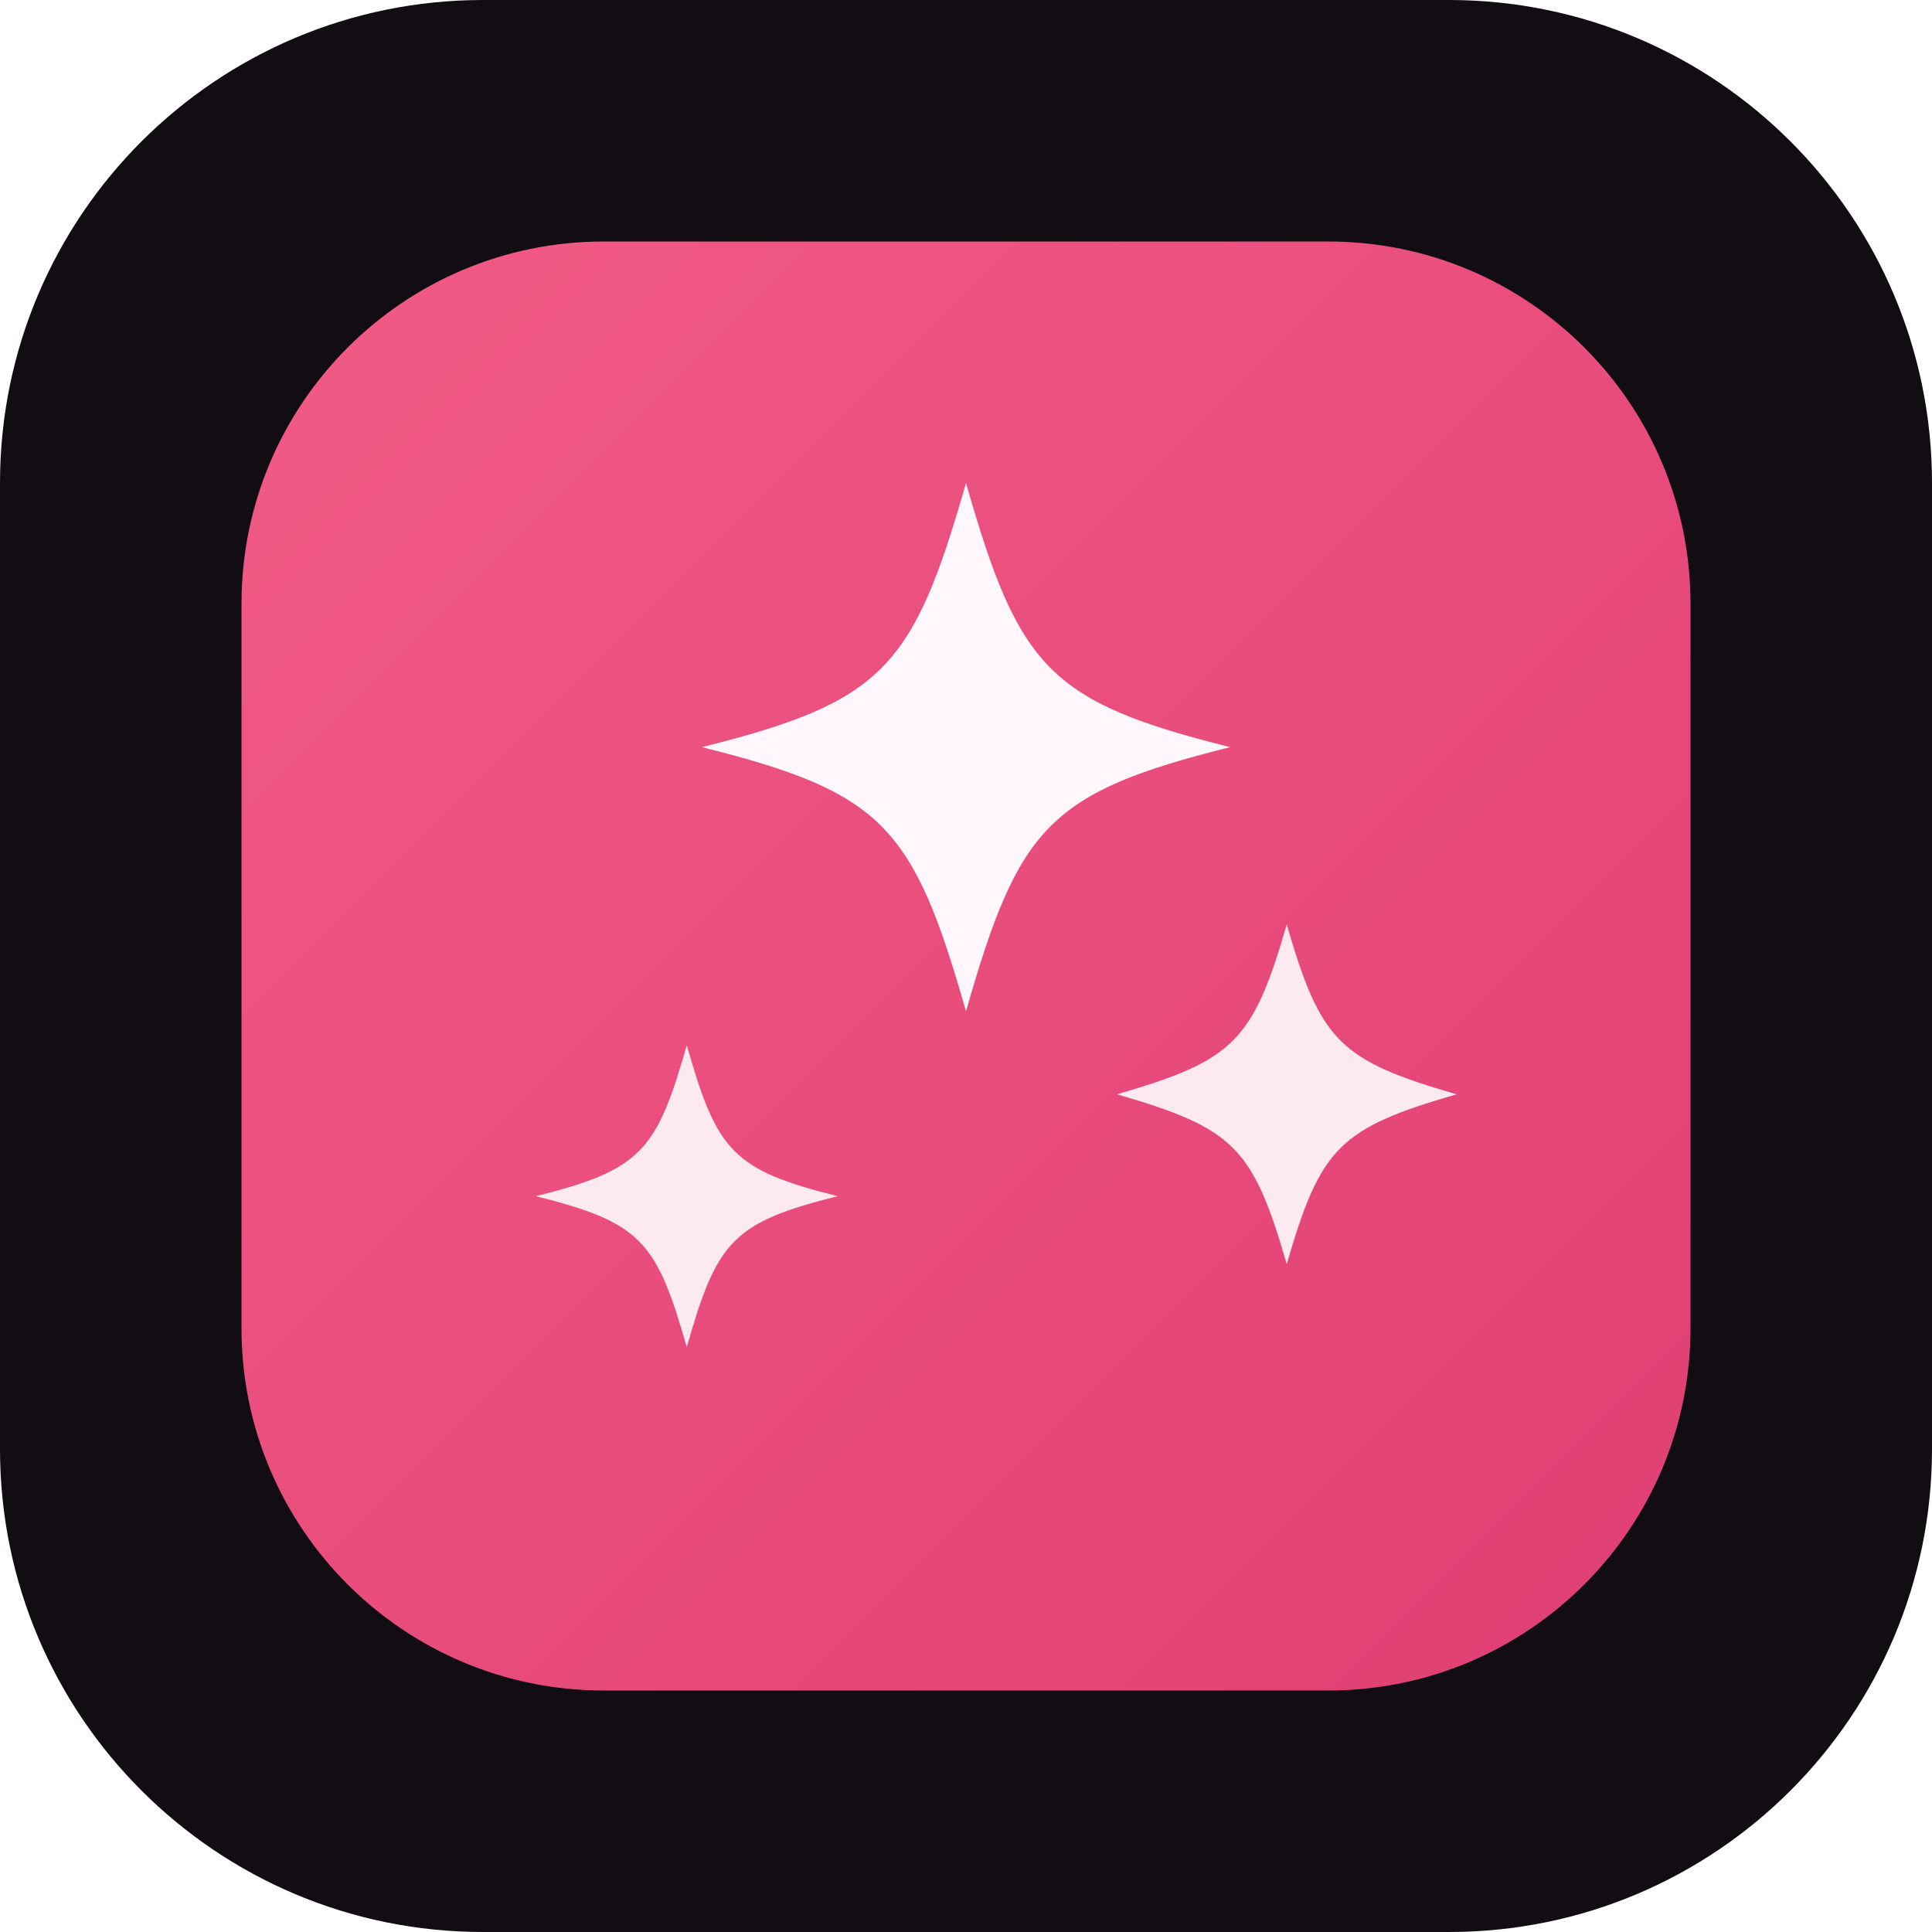
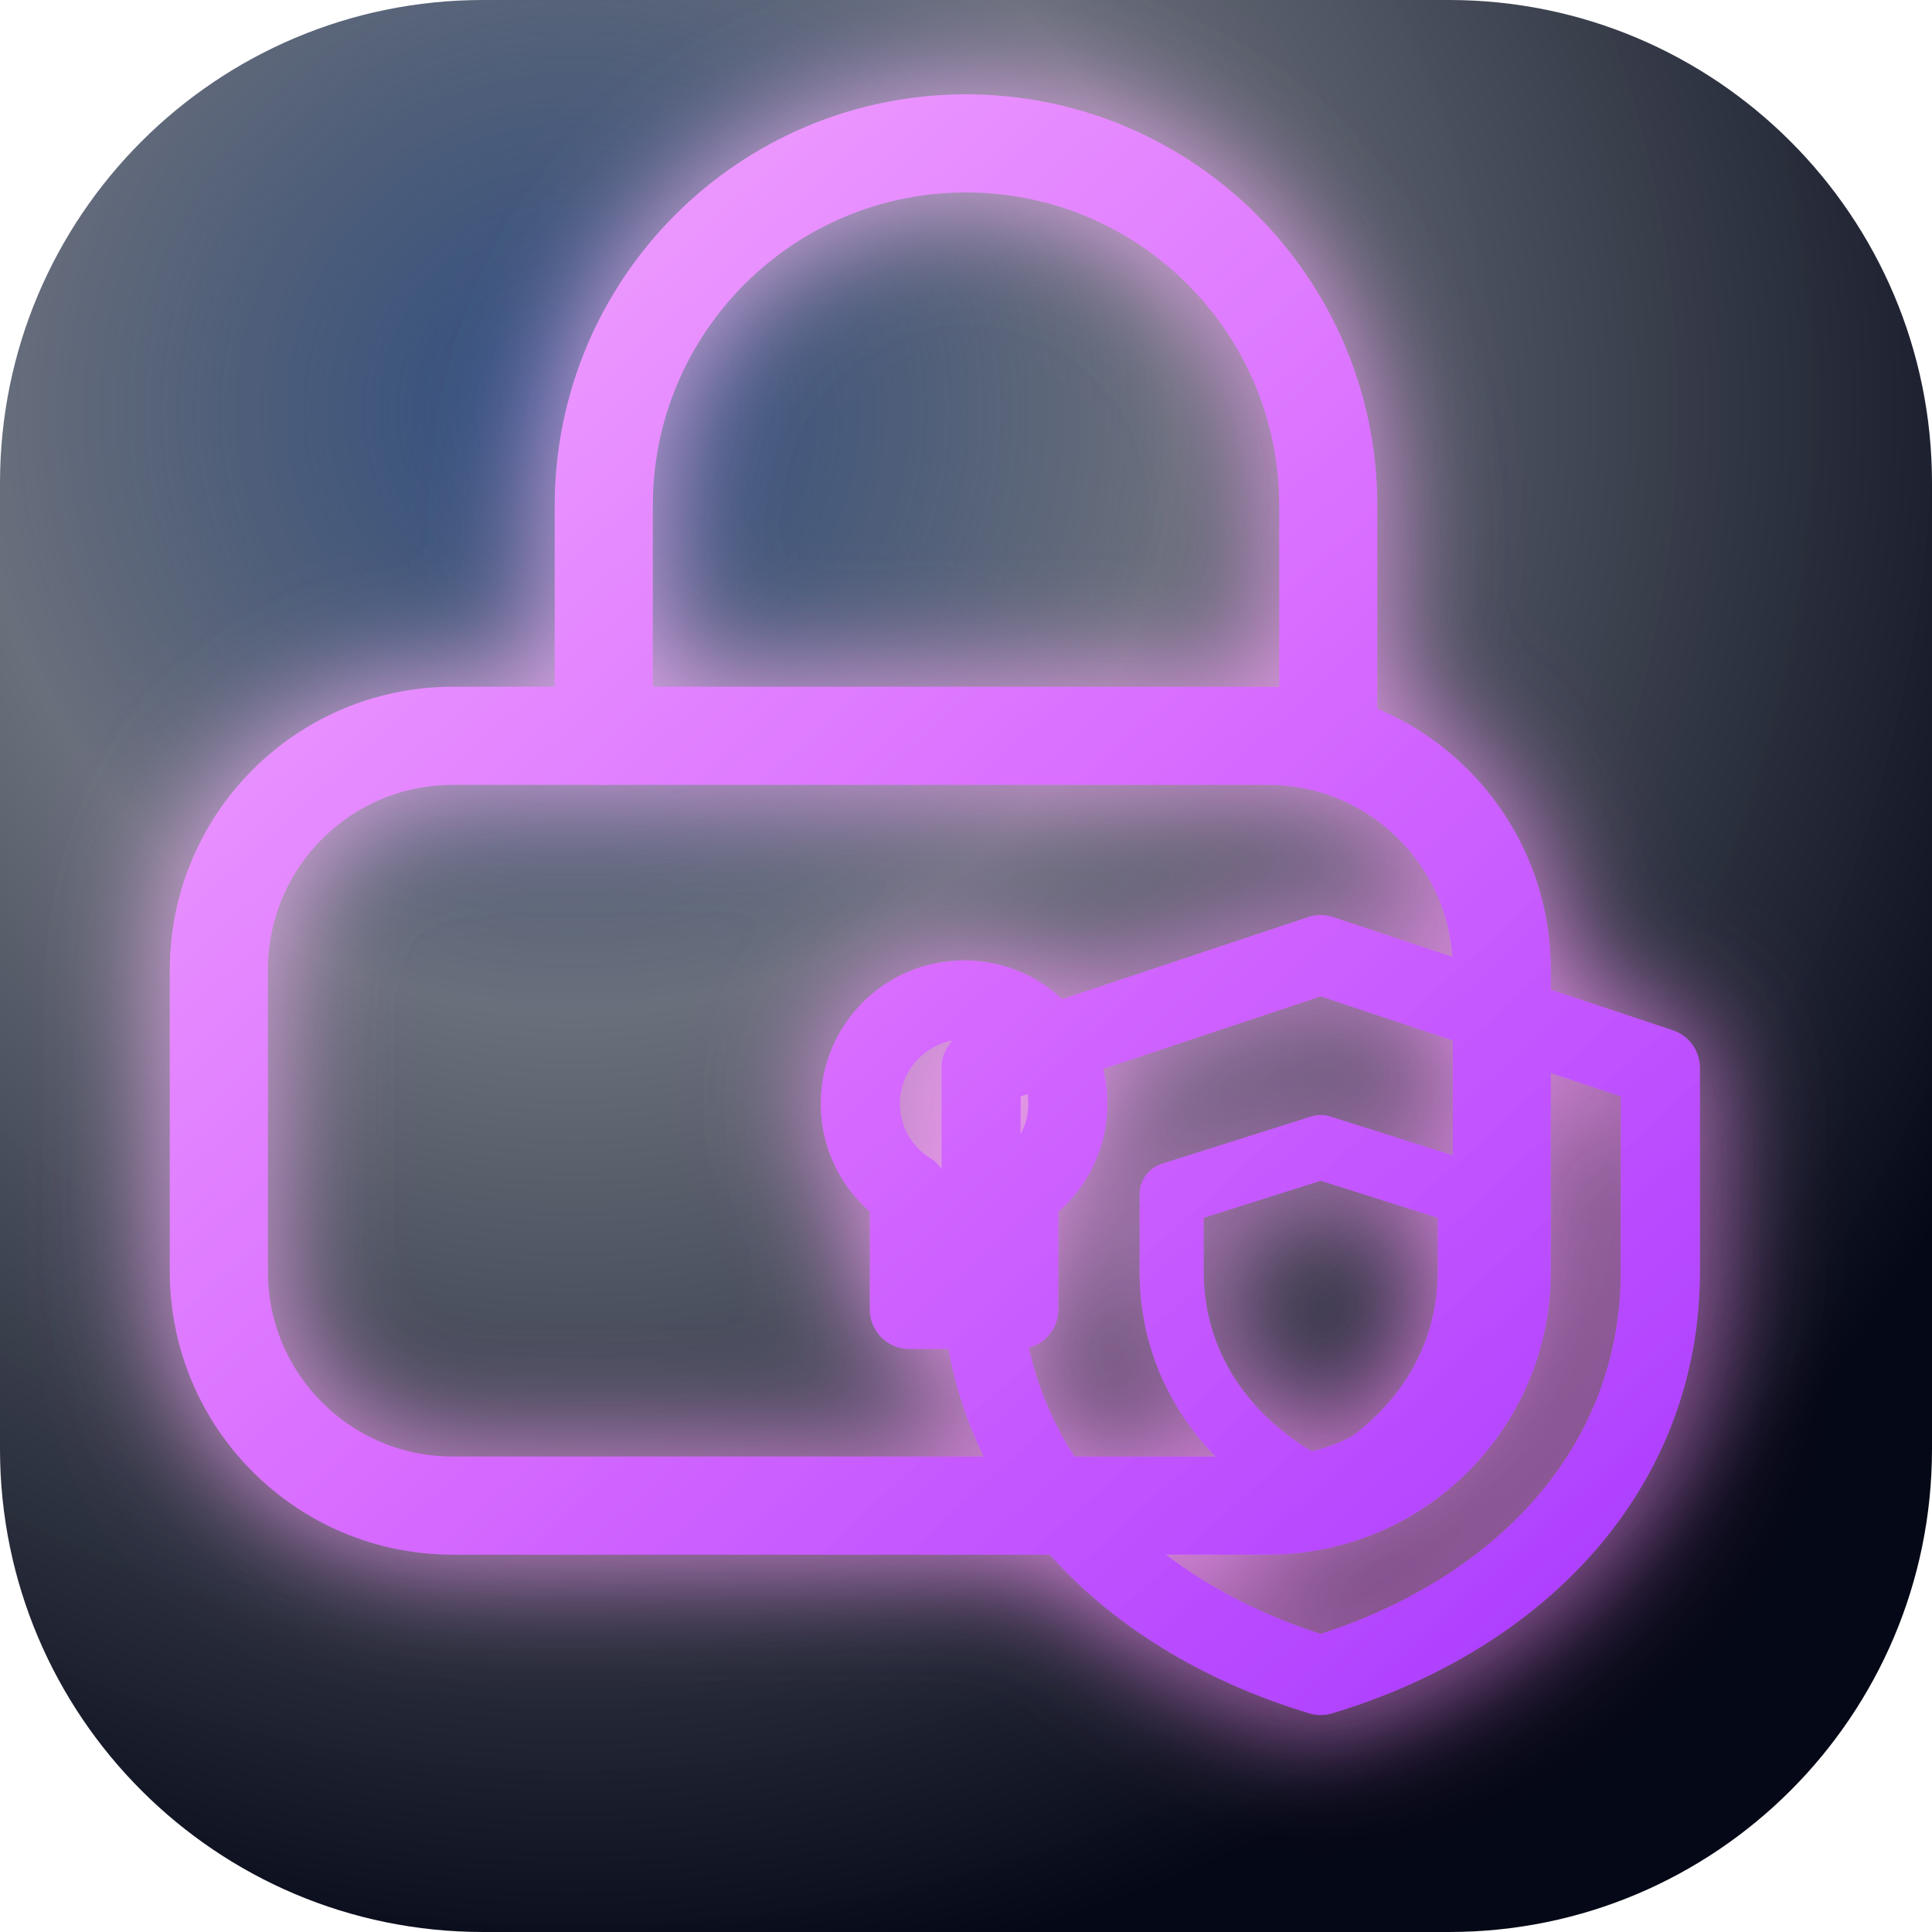
- <svg xmlns="http://www.w3.org/2000/svg" viewBox="0 0 512 512">
+ <svg xmlns="http://www.w3.org/2000/svg" viewBox="0 0 512 512" fill="none">
  <defs>
-     <linearGradient id="g" x1="0%" x2="100%" y1="0%" y2="100%">
-       <stop offset="0%" stop-color="#f25b87" />
-       <stop offset="100%" stop-color="#df3f72" />
+     <linearGradient id="nosigilo512Stroke" x1="74" y1="42" x2="438" y2="440" gradientUnits="userSpaceOnUse">
+       <stop stop-color="#F4A8FF" />
+       <stop offset="0.52" stop-color="#D76BFF" />
+       <stop offset="1" stop-color="#A93BFF" />
    </linearGradient>
+     <radialGradient id="nosigilo512Glow" cx="0" cy="0" r="1" gradientUnits="userSpaceOnUse" gradientTransform="translate(150 108) rotate(48.5) scale(424.991)">
+       <stop stop-color="#173B75" stop-opacity="0.9" />
+       <stop offset="0.38" stop-color="#0E172B" stop-opacity="0.62" />
+       <stop offset="1" stop-color="#050816" />
+     </radialGradient>
+     <filter id="nosigilo512Bloom" x="0" y="0" width="512" height="512" filterUnits="userSpaceOnUse">
+       <feGaussianBlur stdDeviation="16" result="blur" />
+       <feColorMatrix in="blur" type="matrix" values="1 0 0 0 0.64 0 1 0 0 0.23 0 0 1 0 1 0 0 0 0.95 0" result="glow" />
+       <feMerge>
+         <feMergeNode in="glow" />
+         <feMergeNode in="SourceGraphic" />
+       </feMerge>
+     </filter>
  </defs>
-   <rect width="512" height="512" rx="128" fill="#120d13" />
-   <rect x="64" y="64" width="384" height="384" rx="96" fill="url(#g)" />
-   <path d="M256 128c14 49 22 58 70 70-48 12-56 21-70 70-14-49-22-58-70-70 48-12 56-21 70-70Z" fill="#fff7fb" />
-   <path d="M341 245c9 31 14 36 45 45-31 9-36 14-45 45-9-31-14-36-45-45 31-9 36-14 45-45Z" fill="#fff7fb" opacity=".92" />
-   <path d="M182 277c8 28 12 33 40 40-28 7-32 12-40 40-8-28-12-33-40-40 28-7 32-12 40-40Z" fill="#fff7fb" opacity=".92" />
+   <rect width="512" height="512" rx="128" fill="url(#nosigilo512Glow)" />
+   <g filter="url(#nosigilo512Bloom)" stroke="url(#nosigilo512Stroke)" stroke-linecap="round" stroke-linejoin="round">
+     <path d="M160 195V134C160 81 203 38 256 38C309 38 352 81 352 134V195" stroke-width="26" />
+     <path d="M120 195H336C370.242 195 398 222.758 398 257V337C398 371.242 370.242 399 336 399H120C85.758 399 58 371.242 58 337V257C58 222.758 85.758 195 120 195Z" stroke-width="26" />
+     <path d="M228 292.5C228 277.312 240.312 265 255.5 265C270.688 265 283 277.312 283 292.5C283 302.365 277.811 311.013 270 315.84V347H241V315.84C233.189 311.013 228 302.365 228 292.5Z" stroke-width="21" />
+     <path d="M350 253L440 283V337C440 388.582 403.401 427.867 350 444C296.599 427.867 260 388.582 260 337V283L350 253Z" stroke-width="21" />
+     <path d="M350 304L389.5 316.5V337C389.5 363.729 373.067 384.507 350 395.5C326.933 384.507 310.5 363.729 310.5 337V316.5L350 304Z" stroke-width="17" />
+   </g>
</svg>
